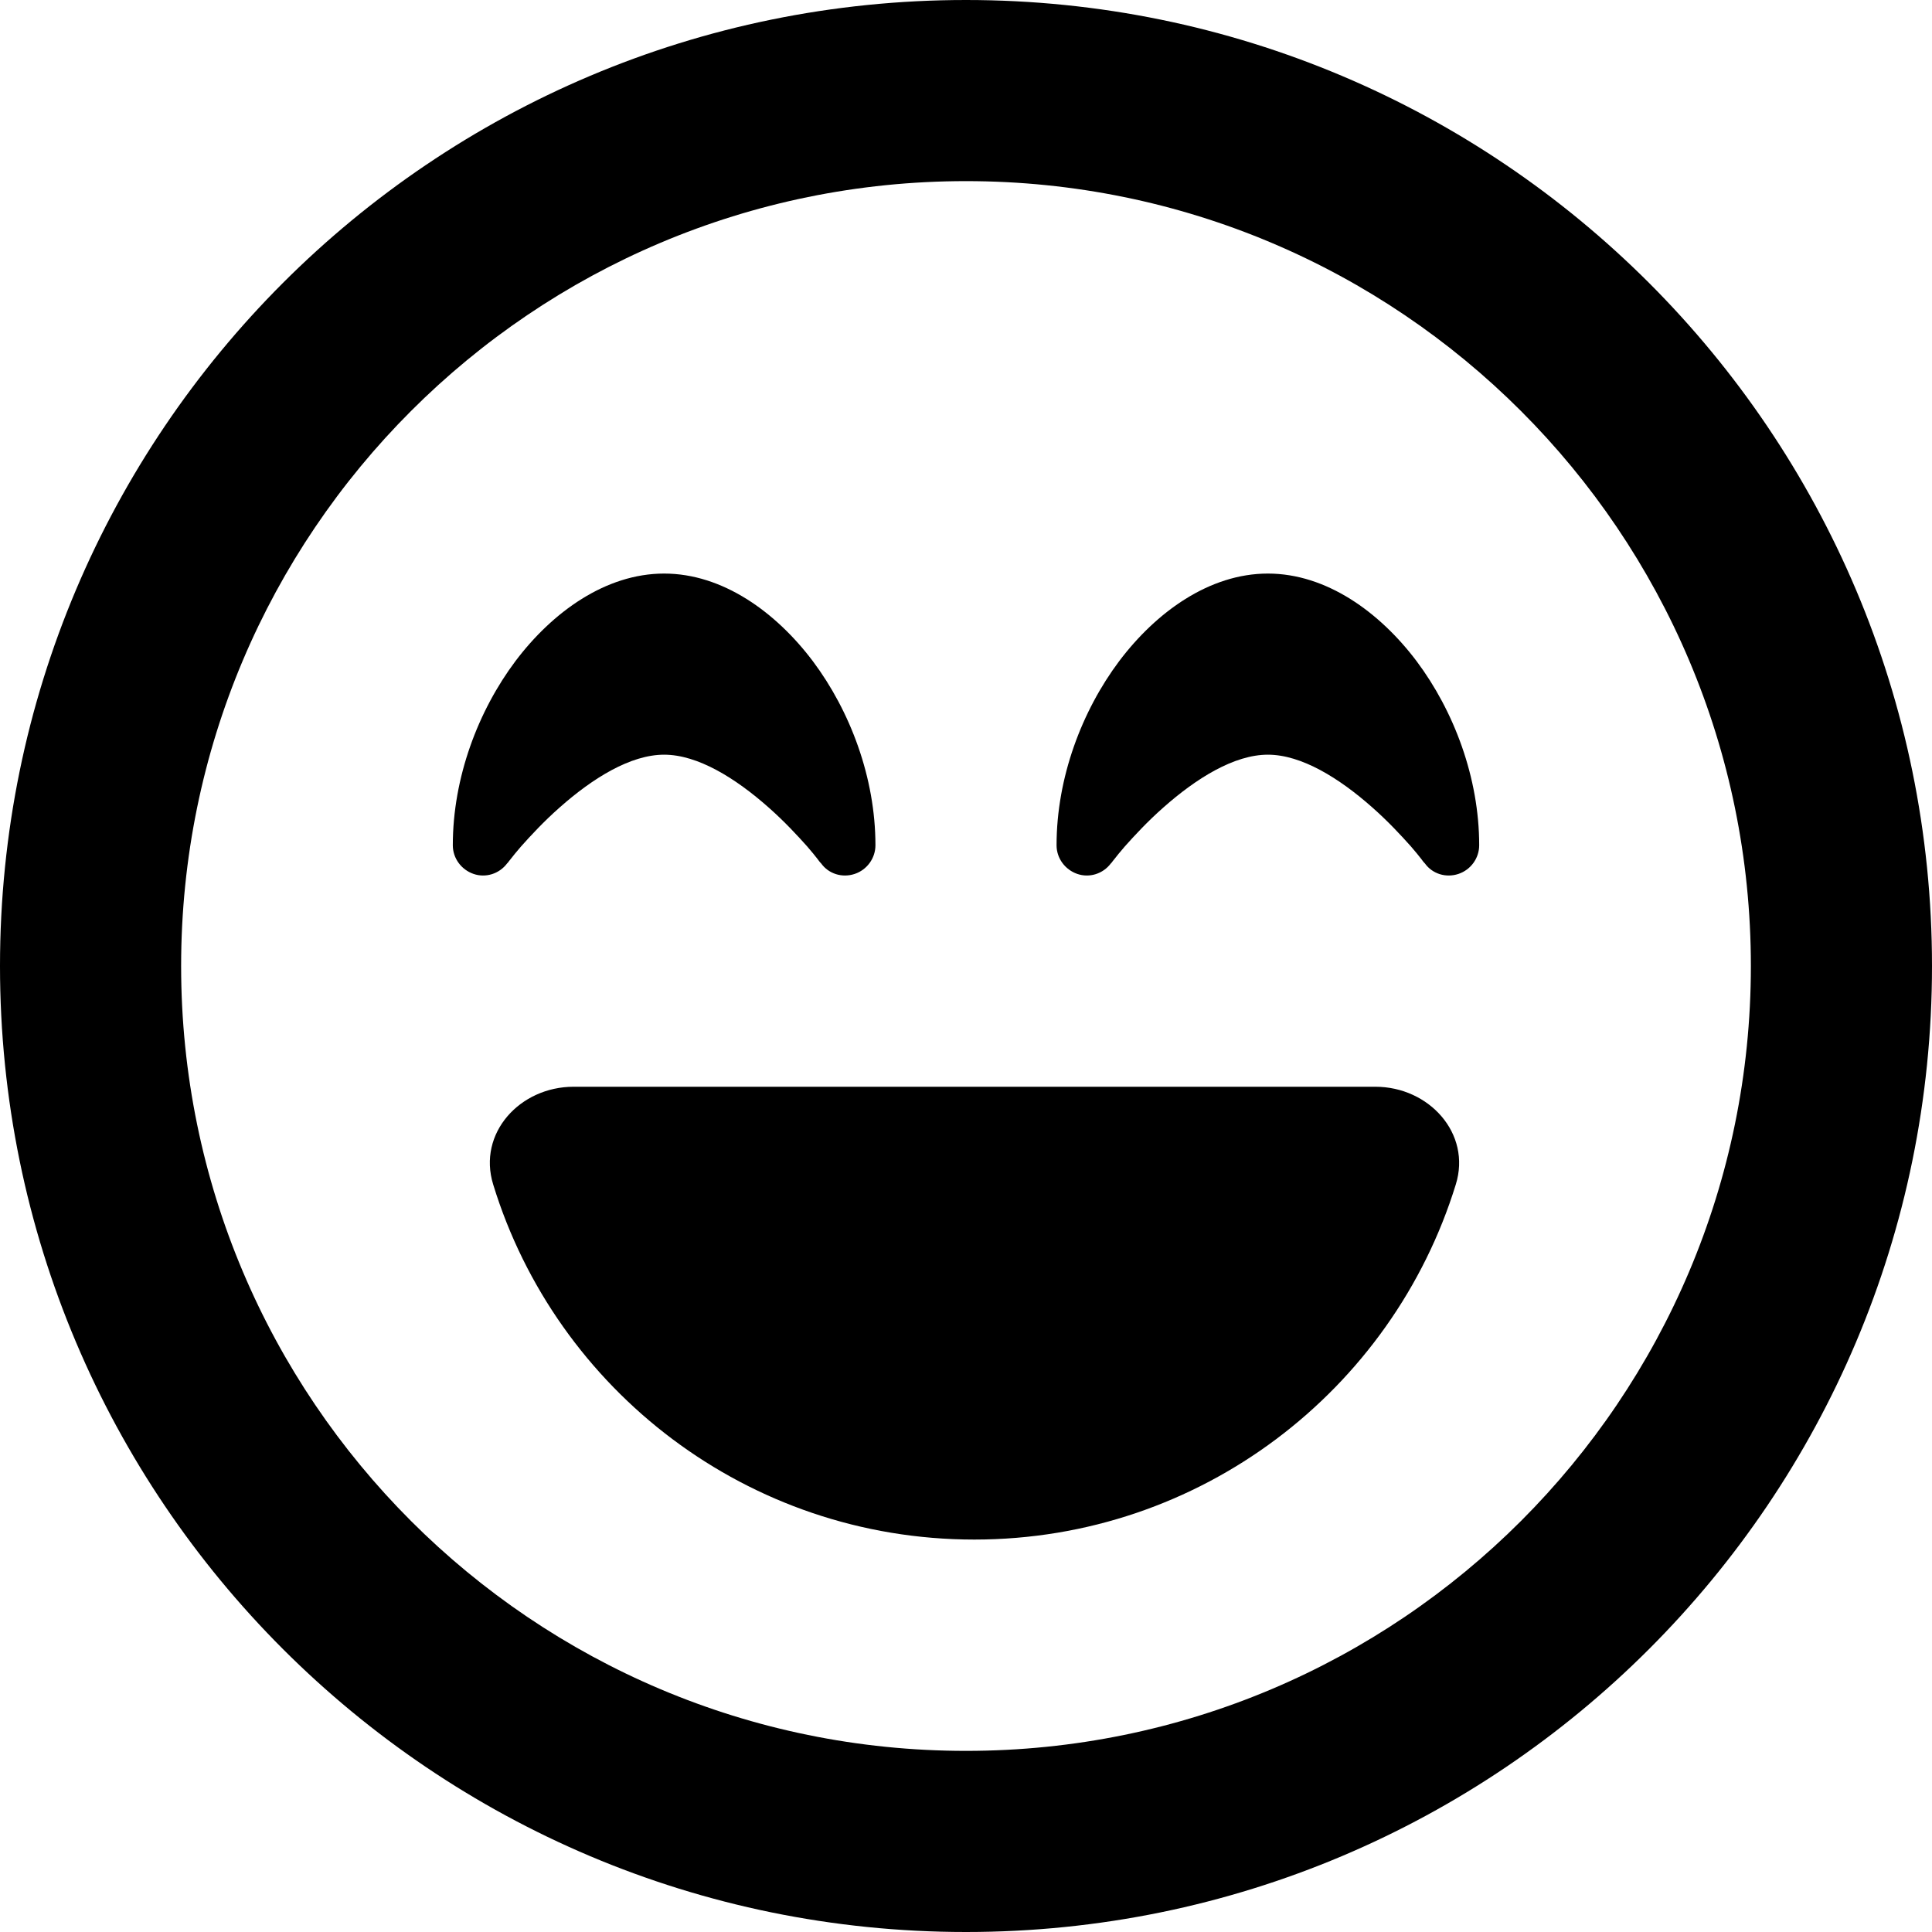
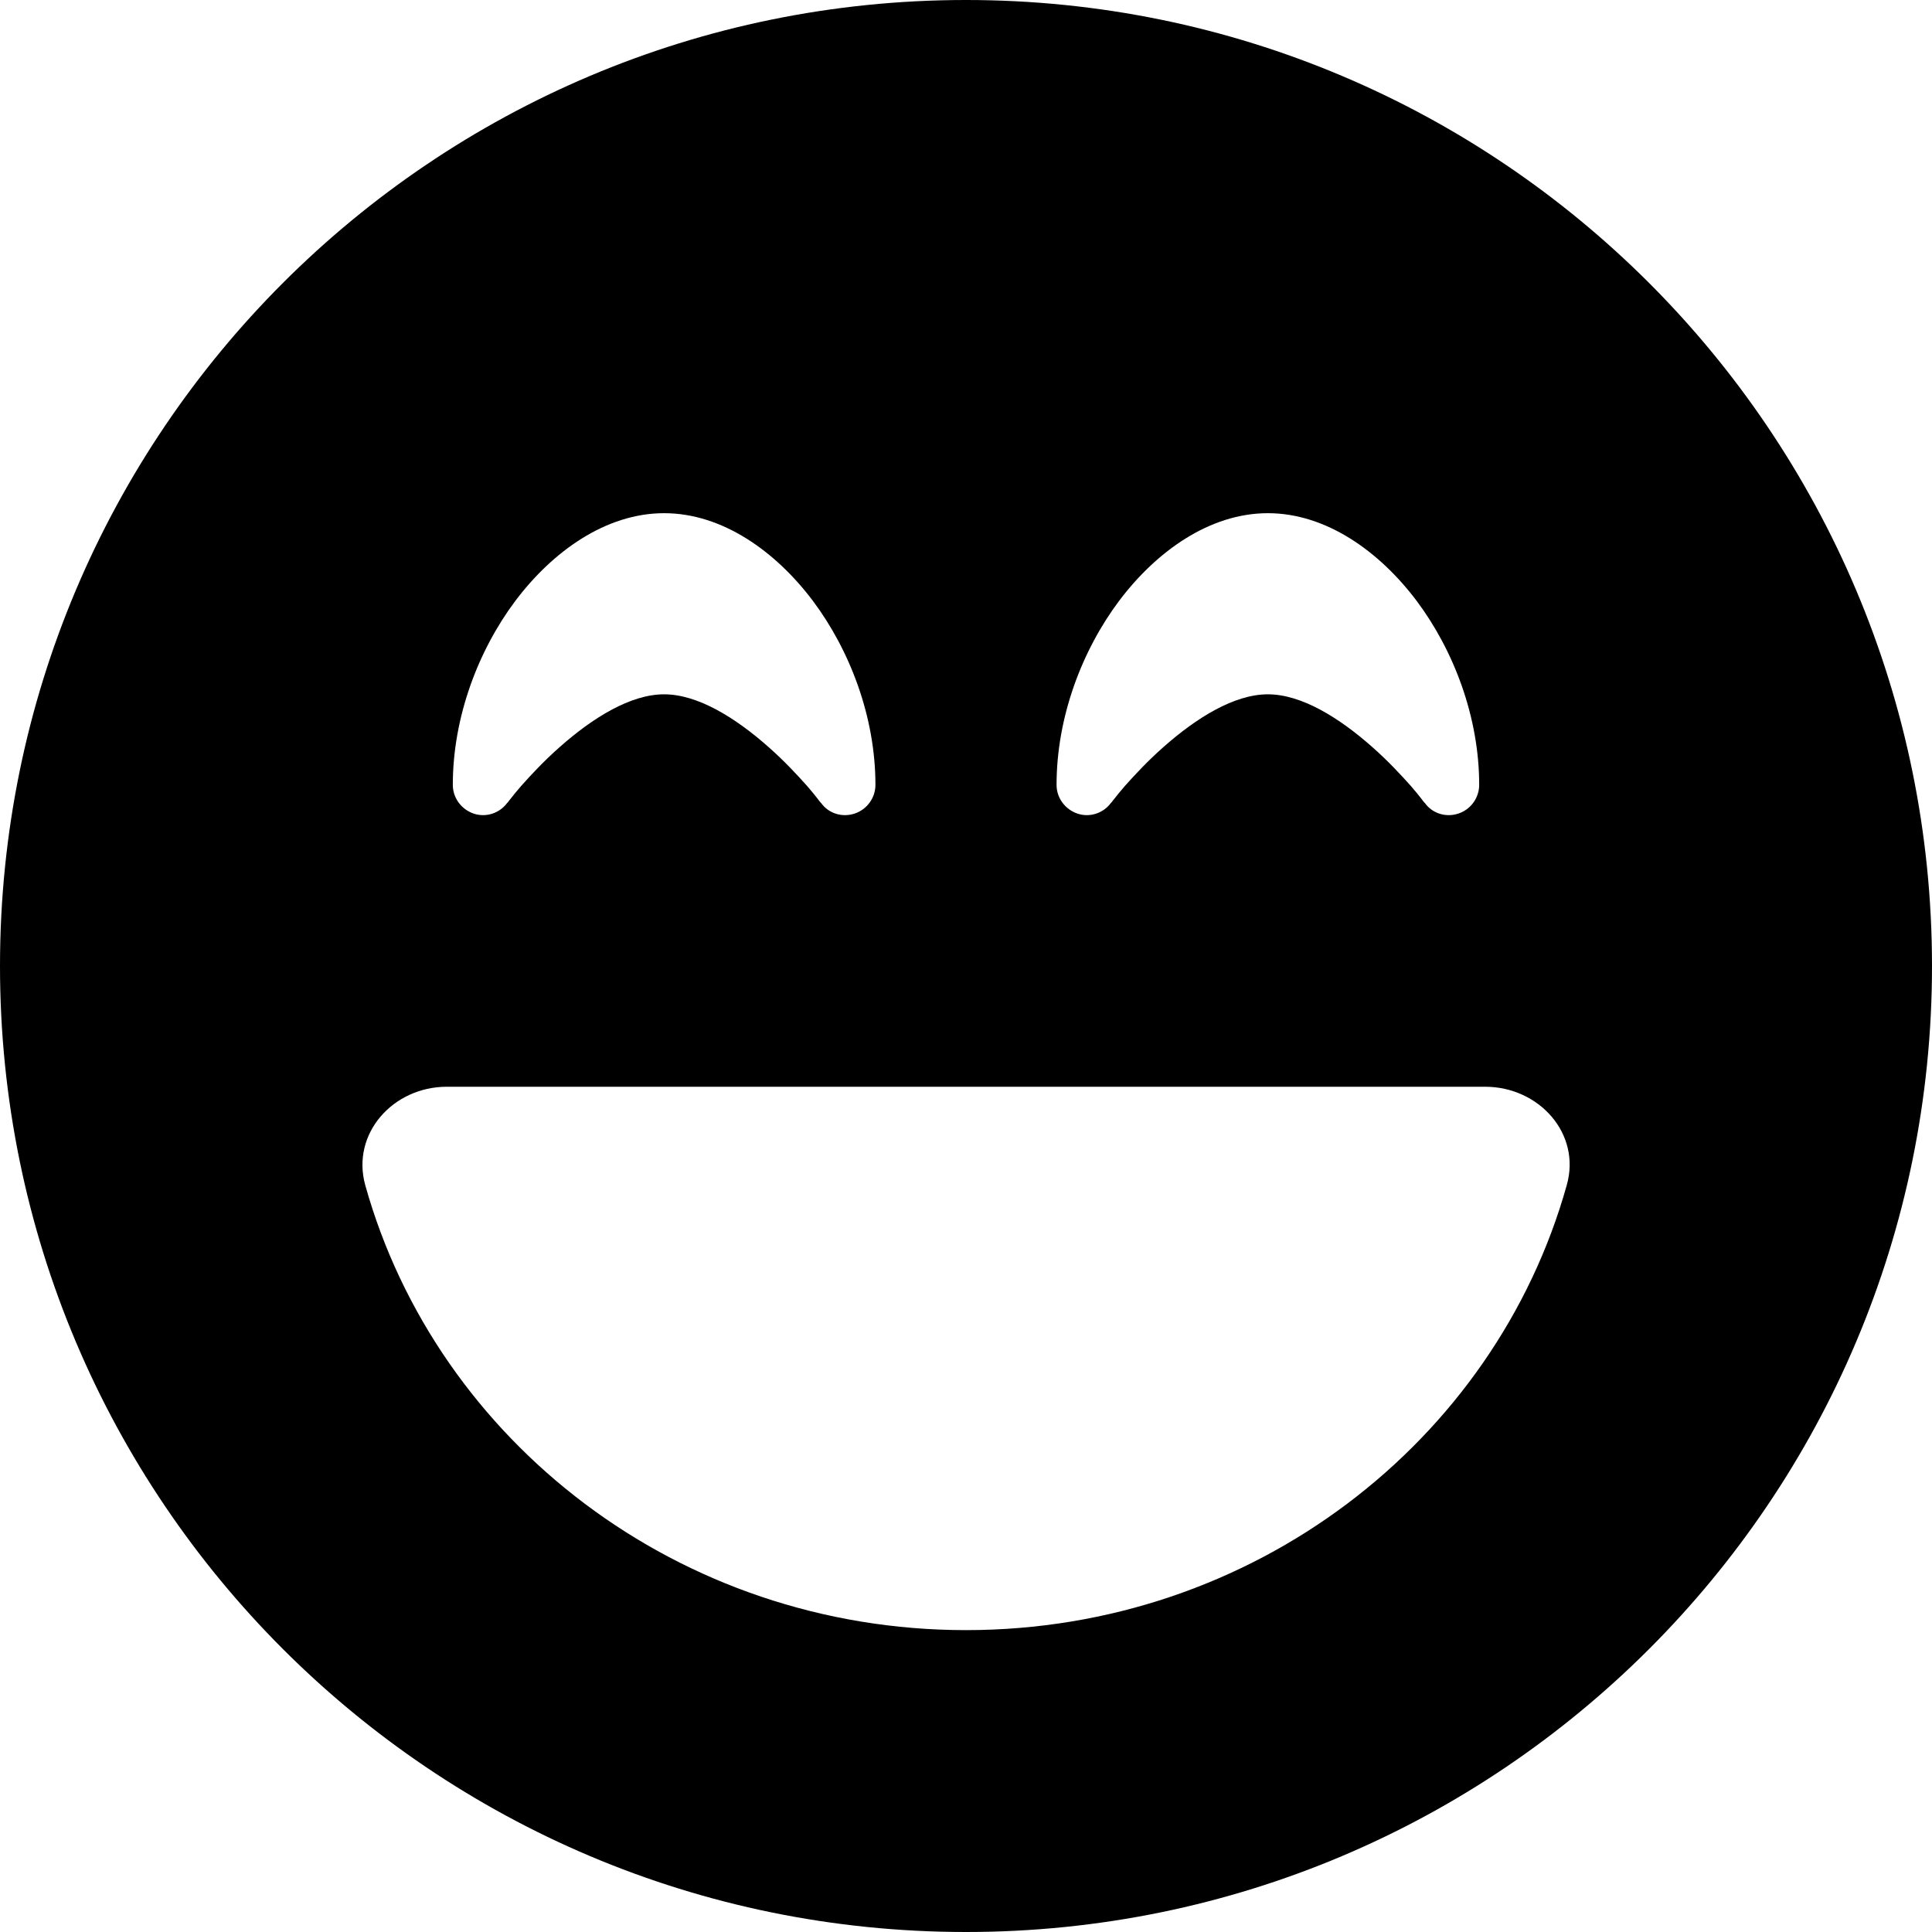
<svg xmlns="http://www.w3.org/2000/svg" viewBox="0 0 512 512">
-   <path d="M464 256A208 208 0 1 0 48 256a208 208 0 1 0 416 0zM0 256a256 256 0 1 1 512 0A256 256 0 1 1 0 256zm130.7 57.9c-4.2-13.6 7.1-25.9 21.3-25.9l212.5 0c14.2 0 25.5 12.4 21.3 25.9C369 368.4 318.2 408 258.2 408s-110.8-39.6-127.5-94.1zm86.9-85.1s0 0 0 0c0 0 0 0 0 0l-.2-.2c-.2-.2-.4-.5-.7-.9c-.6-.8-1.6-2-2.8-3.4c-2.5-2.8-6-6.6-10.2-10.3c-8.8-7.8-18.8-14-27.7-14s-18.9 6.2-27.7 14c-4.2 3.7-7.7 7.5-10.2 10.3c-1.2 1.4-2.2 2.6-2.8 3.4c-.3 .4-.6 .7-.7 .9l-.2 .2c0 0 0 0 0 0c0 0 0 0 0 0s0 0 0 0c-2.1 2.8-5.7 3.9-8.9 2.8s-5.5-4.1-5.5-7.6c0-17.9 6.7-35.6 16.6-48.8c9.8-13 23.9-23.2 39.4-23.2s29.6 10.2 39.4 23.2c9.9 13.2 16.6 30.9 16.6 48.8c0 3.4-2.2 6.5-5.5 7.6s-6.9 0-8.9-2.8c0 0 0 0 0 0s0 0 0 0zm160 0c0 0 0 0 0 0l-.2-.2c-.2-.2-.4-.5-.7-.9c-.6-.8-1.6-2-2.8-3.4c-2.5-2.8-6-6.6-10.2-10.3c-8.8-7.8-18.8-14-27.7-14s-18.9 6.2-27.7 14c-4.2 3.7-7.7 7.5-10.2 10.3c-1.2 1.4-2.2 2.6-2.8 3.4c-.3 .4-.6 .7-.7 .9l-.2 .2c0 0 0 0 0 0c0 0 0 0 0 0s0 0 0 0c-2.1 2.8-5.7 3.9-8.9 2.8s-5.5-4.1-5.5-7.6c0-17.9 6.7-35.6 16.6-48.8c9.8-13 23.9-23.2 39.4-23.2s29.6 10.2 39.4 23.2c9.9 13.2 16.6 30.9 16.6 48.8c0 3.4-2.2 6.5-5.5 7.6s-6.9 0-8.9-2.8c0 0 0 0 0 0s0 0 0 0s0 0 0 0z" />
+   <path d="M256 512A256 256 0 1 0 256 0a256 256 0 1 0 0 512zM96.8 314.1c-3.8-13.7 7.4-26.1 21.6-26.1l275.2 0c14.2 0 25.5 12.4 21.6 26.1C396.2 382 332.1 432 256 432s-140.2-50-159.2-117.9zM217.6 212.8s0 0 0 0c0 0 0 0 0 0l-.2-.2c-.2-.2-.4-.5-.7-.9c-.6-.8-1.6-2-2.8-3.4c-2.5-2.8-6-6.6-10.2-10.3c-8.8-7.8-18.8-14-27.7-14s-18.9 6.2-27.7 14c-4.2 3.7-7.7 7.5-10.2 10.3c-1.2 1.4-2.2 2.6-2.8 3.4c-.3 .4-.6 .7-.7 .9l-.2 .2c0 0 0 0 0 0c0 0 0 0 0 0s0 0 0 0c-2.1 2.8-5.7 3.9-8.9 2.8s-5.5-4.1-5.5-7.6c0-17.9 6.7-35.6 16.6-48.8c9.8-13 23.9-23.2 39.4-23.2s29.6 10.2 39.4 23.2c9.9 13.2 16.6 30.9 16.6 48.8c0 3.4-2.2 6.5-5.5 7.6s-6.9 0-8.9-2.8c0 0 0 0 0 0s0 0 0 0zm160 0c0 0 0 0 0 0l-.2-.2c-.2-.2-.4-.5-.7-.9c-.6-.8-1.6-2-2.8-3.4c-2.5-2.8-6-6.6-10.2-10.3c-8.8-7.8-18.8-14-27.7-14s-18.9 6.2-27.7 14c-4.2 3.7-7.7 7.5-10.2 10.3c-1.2 1.4-2.2 2.6-2.8 3.4c-.3 .4-.6 .7-.7 .9l-.2 .2c0 0 0 0 0 0c0 0 0 0 0 0s0 0 0 0c-2.1 2.8-5.7 3.9-8.9 2.8s-5.5-4.1-5.5-7.6c0-17.9 6.7-35.6 16.6-48.8c9.8-13 23.9-23.2 39.4-23.2s29.6 10.2 39.4 23.2c9.9 13.2 16.6 30.9 16.6 48.8c0 3.4-2.2 6.5-5.5 7.6s-6.9 0-8.9-2.8c0 0 0 0 0 0s0 0 0 0s0 0 0 0z" />
</svg>
